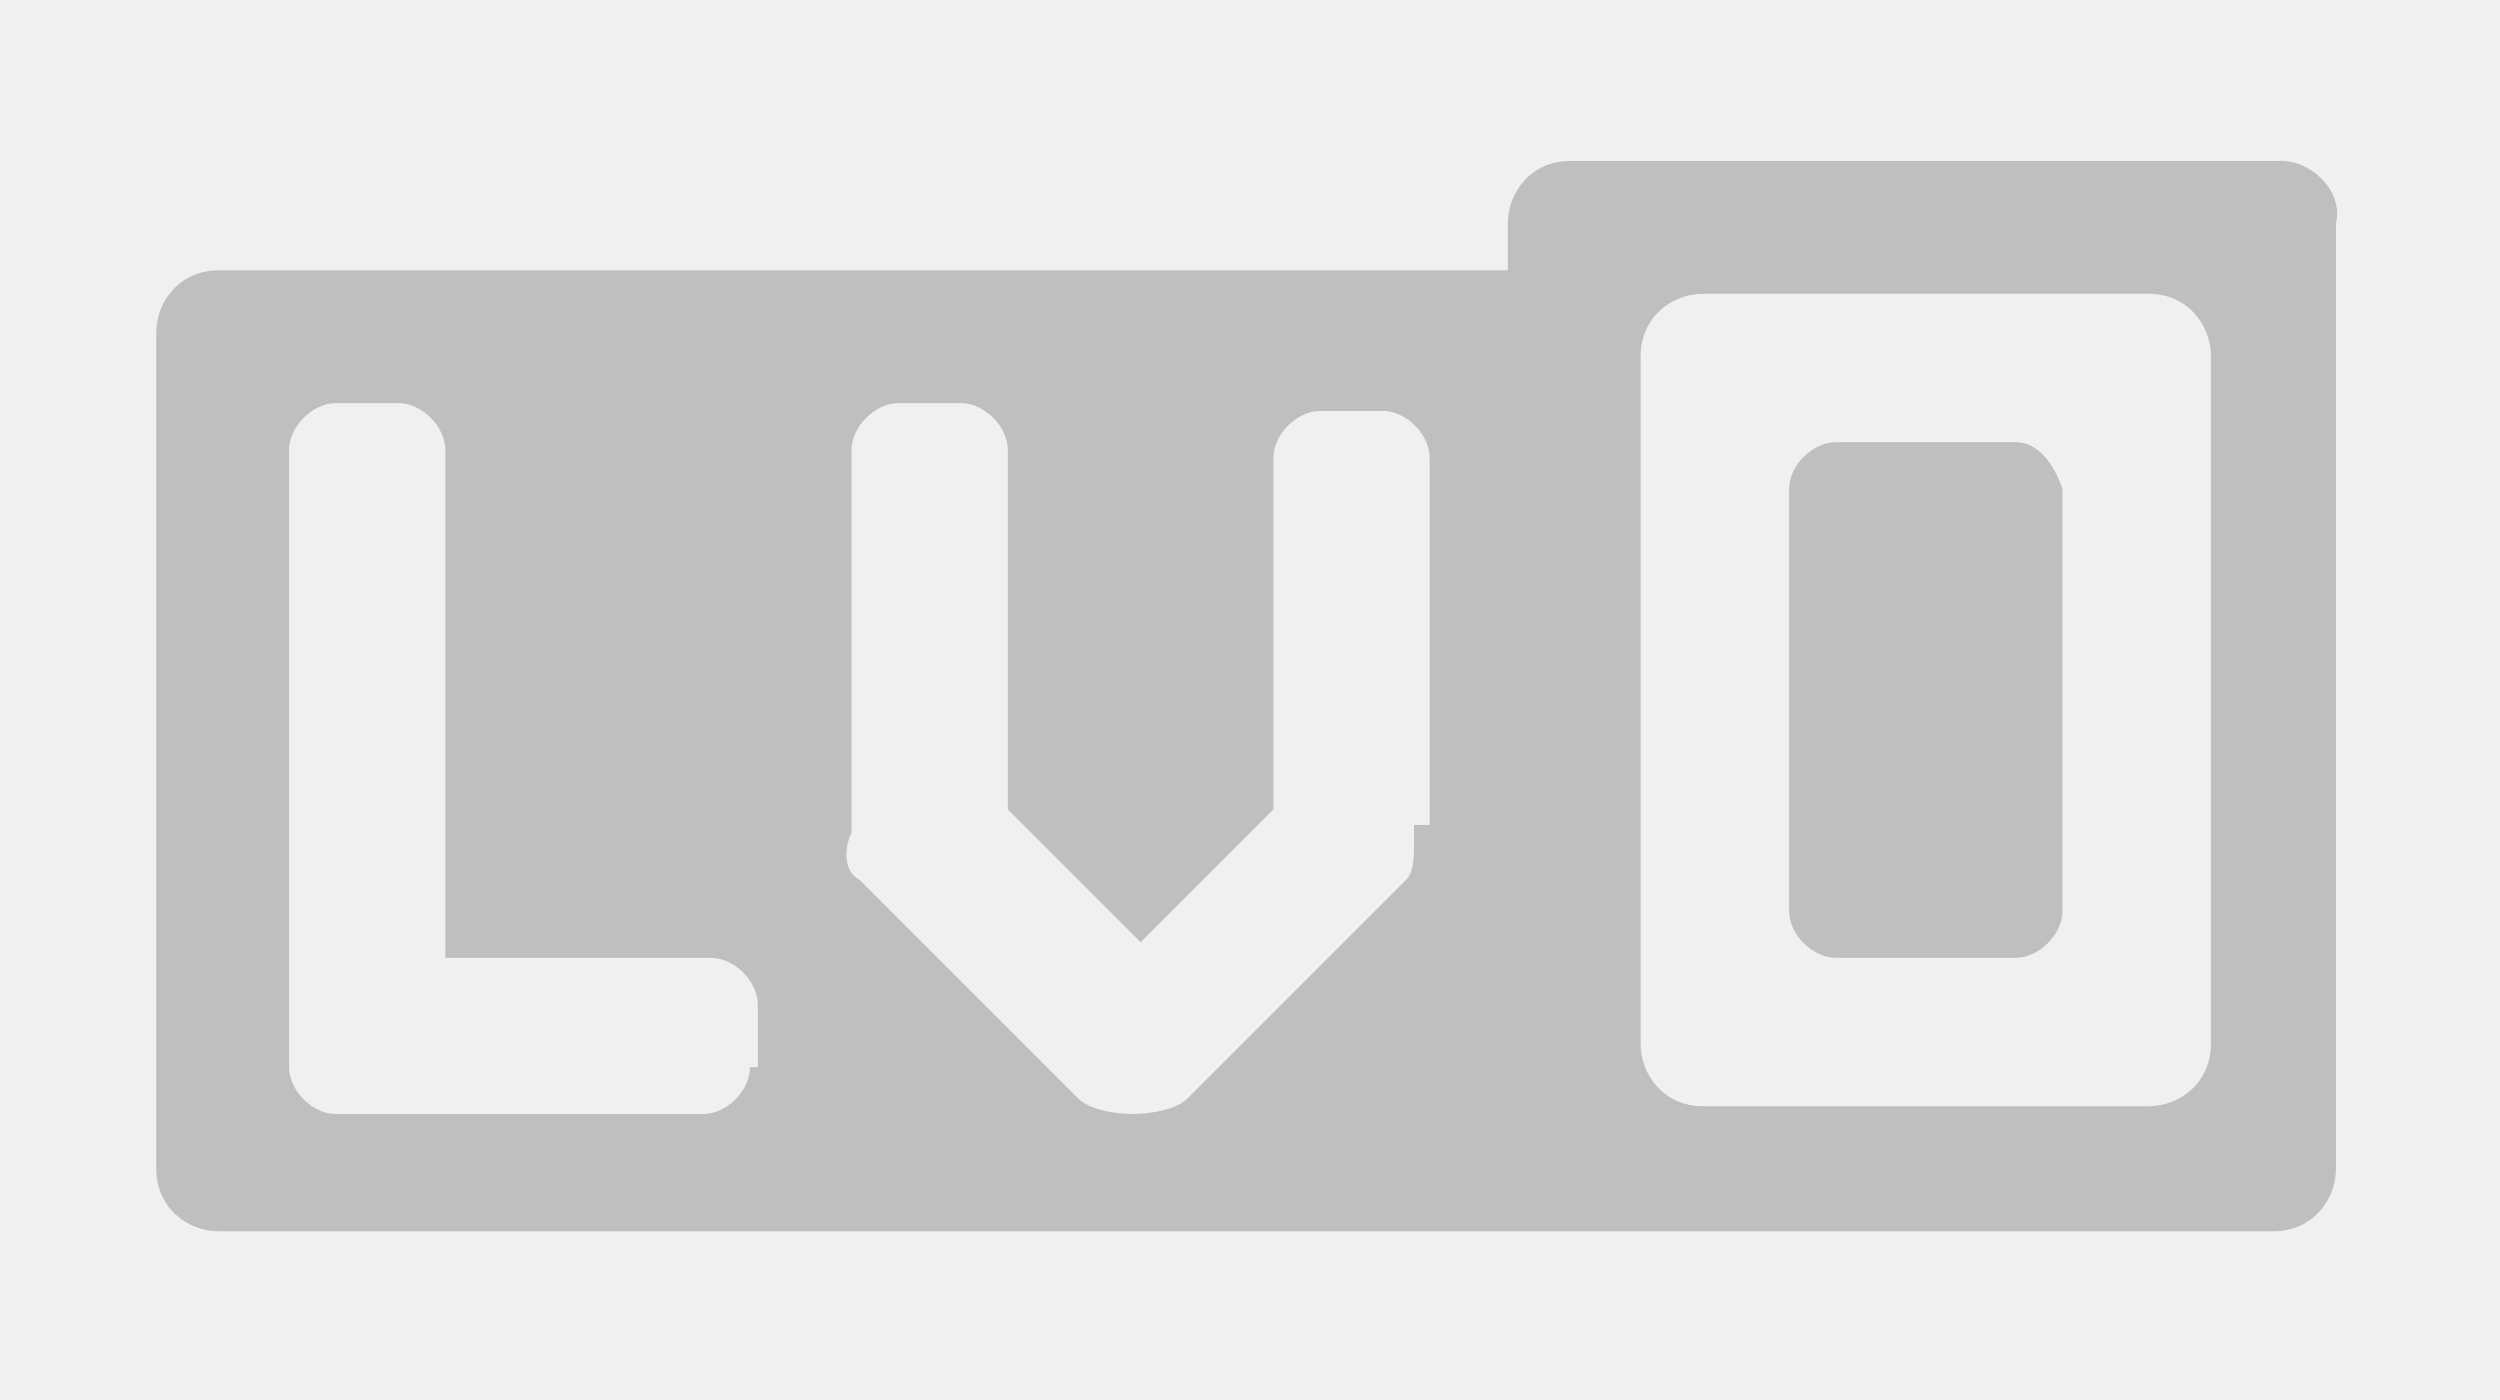
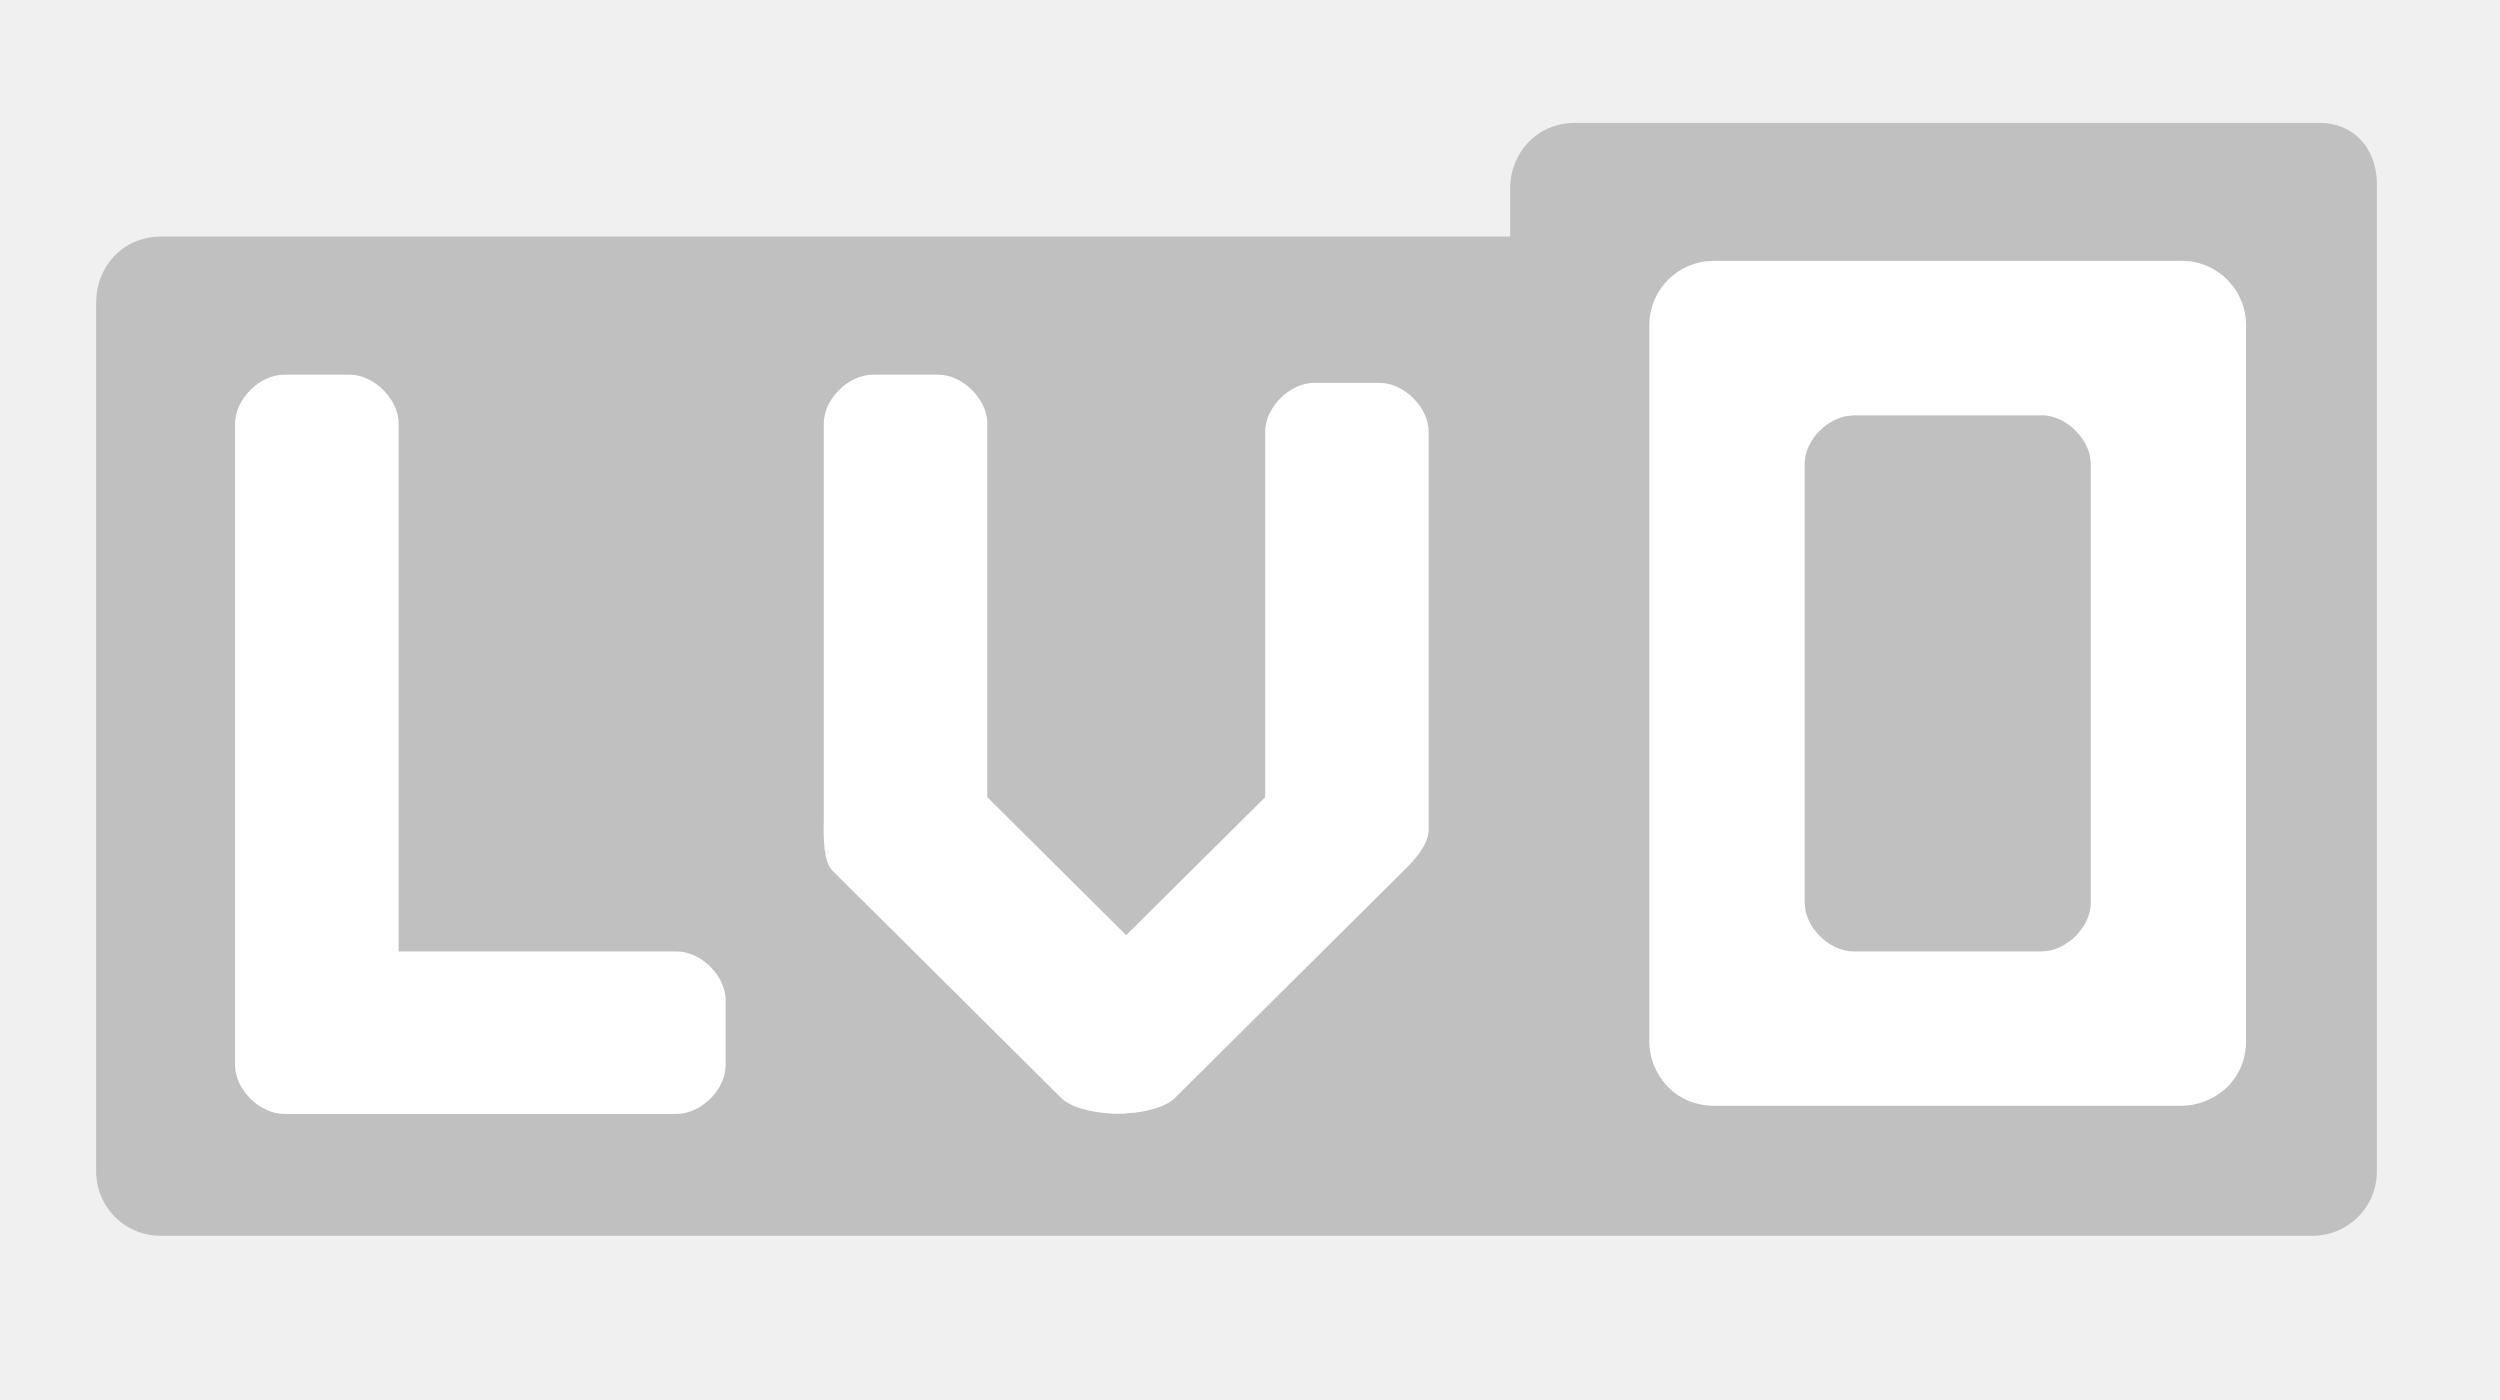
- <svg xmlns="http://www.w3.org/2000/svg" viewBox="0 256 1024 512" version="1.1" width="25" height="14">
-   <path d="M825.6 406.4h-73.6c-9.6 0-19.2 9.6-19.2 19.2v172.8c0 9.6 9.6 19.2 19.2 19.2h73.6c9.6 0 19.2-9.6 19.2-19.2v-172.8c-3.2-9.6-9.6-19.2-19.2-19.2z m108.8-115.2h-291.2c-16 0-25.6 12.8-25.6 25.6v19.2H89.6c-16 0-25.6 12.8-25.6 25.6V704c0 16 12.8 25.6 25.6 25.6h841.6c16 0 25.6-12.8 25.6-25.6V316.8c3.2-12.8-9.6-25.6-22.4-25.6zM307.2 662.4c0 9.6-9.6 19.2-19.2 19.2H137.6c-9.6 0-19.2-9.6-19.2-19.2v-252.8c0-9.6 9.6-19.2 19.2-19.2h25.6c9.6 0 19.2 9.6 19.2 19.2v208h108.8c9.6 0 19.2 9.6 19.2 19.2v25.6z m272-99.2v6.4c0 6.4 0 12.8-3.2 16l-89.6 89.6c-6.4 6.4-22.4 6.4-22.4 6.4s-16 0-22.4-6.4L352 585.6c-6.4-3.2-6.4-12.8-3.2-19.2V409.6c0-9.6 9.6-19.2 19.2-19.2h25.6c9.6 0 19.2 9.6 19.2 19.2v147.2l54.4 54.4 54.4-54.4v-144c0-9.6 9.6-19.2 19.2-19.2h25.6c9.6 0 19.2 9.6 19.2 19.2v150.4z m326.4 89.6c0 16-12.8 25.6-25.6 25.6h-182.4c-16 0-25.6-12.8-25.6-25.6v-281.6c0-16 12.8-25.6 25.6-25.6h182.4c16 0 25.6 12.8 25.6 25.6v281.6z" fill="#BFBFBF" />
+ <svg xmlns="http://www.w3.org/2000/svg" t="1641540753102" viewBox="0 0 1901 1024" version="1.1" p-id="2673" width="25" height="14">
+   <path d="M146.286 170.35h1609.143V877.714H146.286z" fill="#FFFFFF" p-id="2674" data-darkreader-inline-fill="" style="--darkreader-inline-fill: #b4b2b0;" />
+   <path d="M1763.767 73.143c24.869 0 44.544 18.286 43.593 49.445v747.52a48.859 48.859 0 0 1-49.737 49.298H122.88a48.859 48.859 0 0 1-49.737-49.371V208.969c0-24.649 18.651-49.371 49.737-49.371H1148.343v-37.01c0-24.722 18.651-49.445 49.737-49.445h565.614zM265.801 264.631h-49.737c-18.578 0-37.303 18.578-37.303 37.01v488.082c0 18.578 18.725 37.01 37.303 37.01h298.423c18.651 0 37.303-18.432 37.303-37.01v-49.371c0-18.651-18.651-37.157-37.303-37.157h-211.383v-401.554c0-18.432-18.651-37.01-37.303-37.01z m447.634 0h-49.737c-18.651 0-37.303 18.578-37.303 37.01v302.811c-0.366 12.654 0 30.427 6.217 36.937l174.08 172.983c6.875 6.875 19.529 9.947 29.403 11.264l10.021 0.951h8.046l10.021-0.951c9.874-1.317 22.601-4.389 29.477-11.264l174.08-172.983c6.144-6.071 18.578-18.432 18.578-30.866V307.931c0-18.505-18.651-37.083-37.303-37.083h-49.591c-18.725 0-37.376 18.578-37.376 37.083V585.874l-105.691 104.96-105.618-104.96V301.641c0-18.432-18.651-37.01-37.303-37.01zM1658.149 178.103h-354.304a49.006 49.006 0 0 0-49.737 49.445v543.671c0 24.649 18.651 49.371 49.737 49.371h354.304c24.869 0 49.737-18.505 49.737-49.371V227.474a48.933 48.933 0 0 0-49.737-49.445zM1552.457 295.497c16.603 0 33.207 14.629 36.718 30.866l0.658 6.144v333.678c0 16.457-14.775 32.914-31.159 36.352l-6.217 0.658h-142.921c-16.603 0-33.134-14.629-36.571-30.866l-0.731-6.144V332.581c0-16.457 14.702-32.914 31.086-36.352l6.217-0.658h142.921z" fill="#C0C0C0" p-id="2675" class="bg" data-darkreader-inline-fill="" style="--darkreader-inline-fill: #97938e;" />
</svg>
